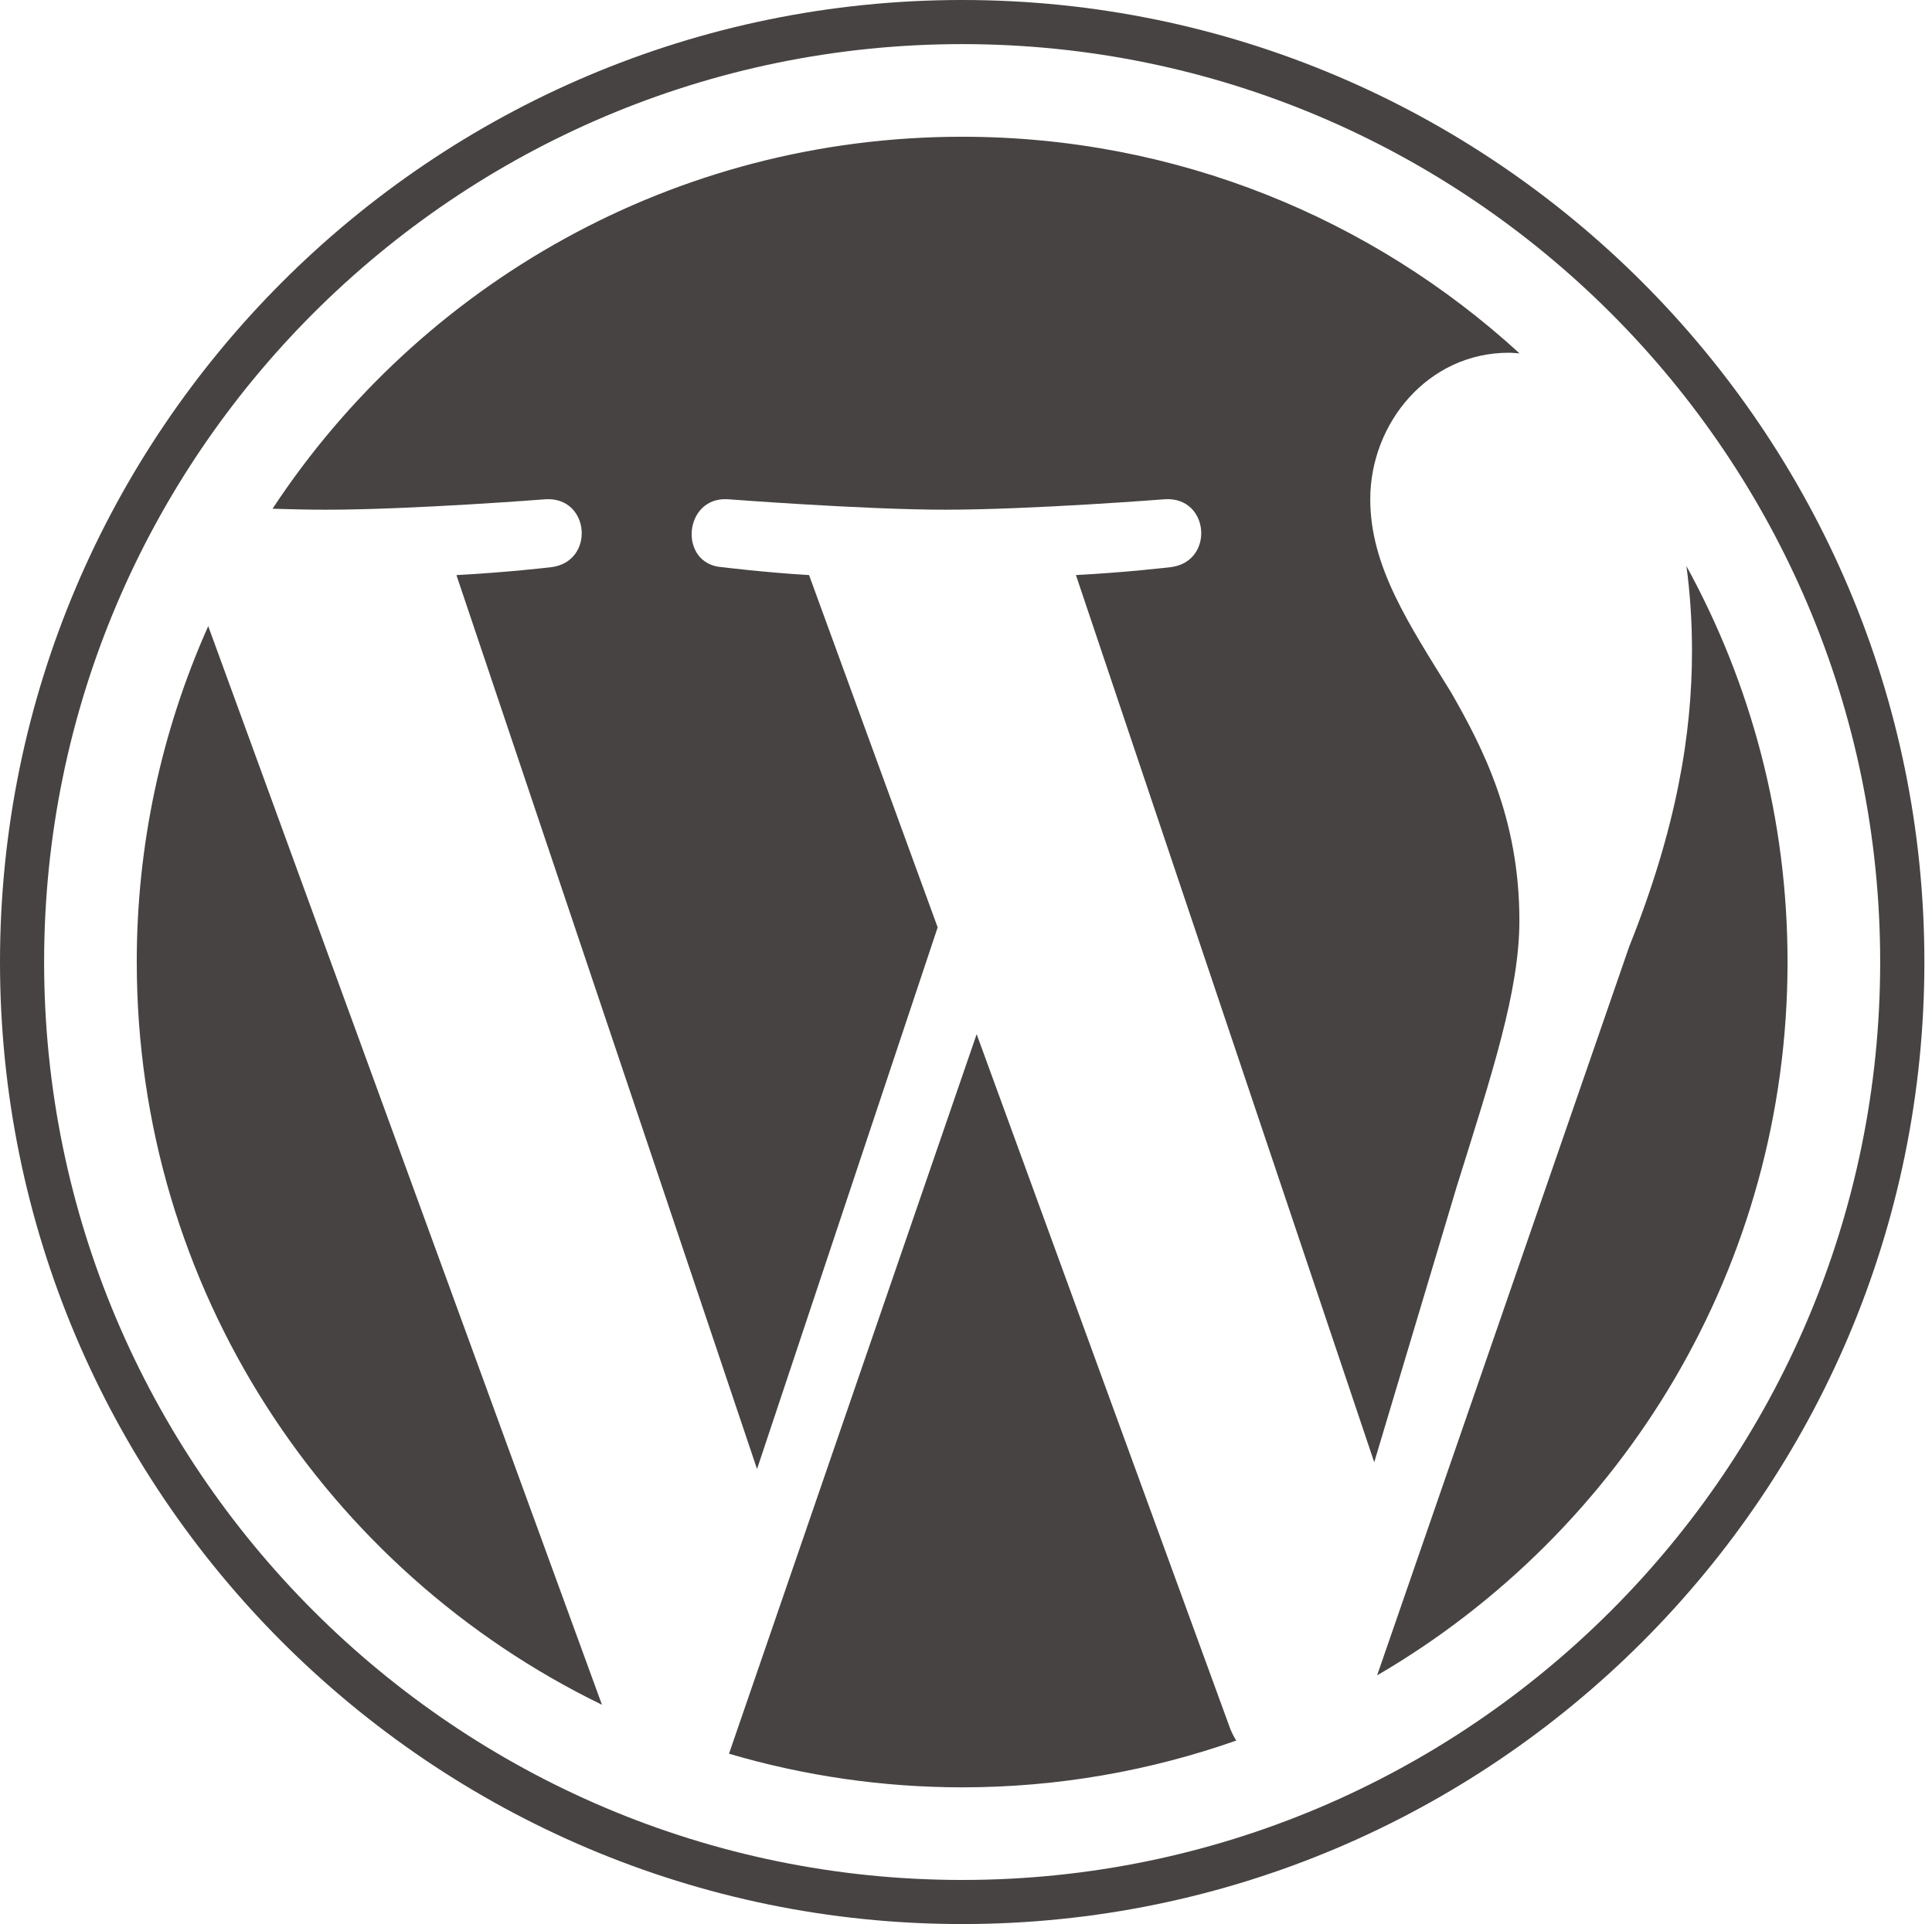
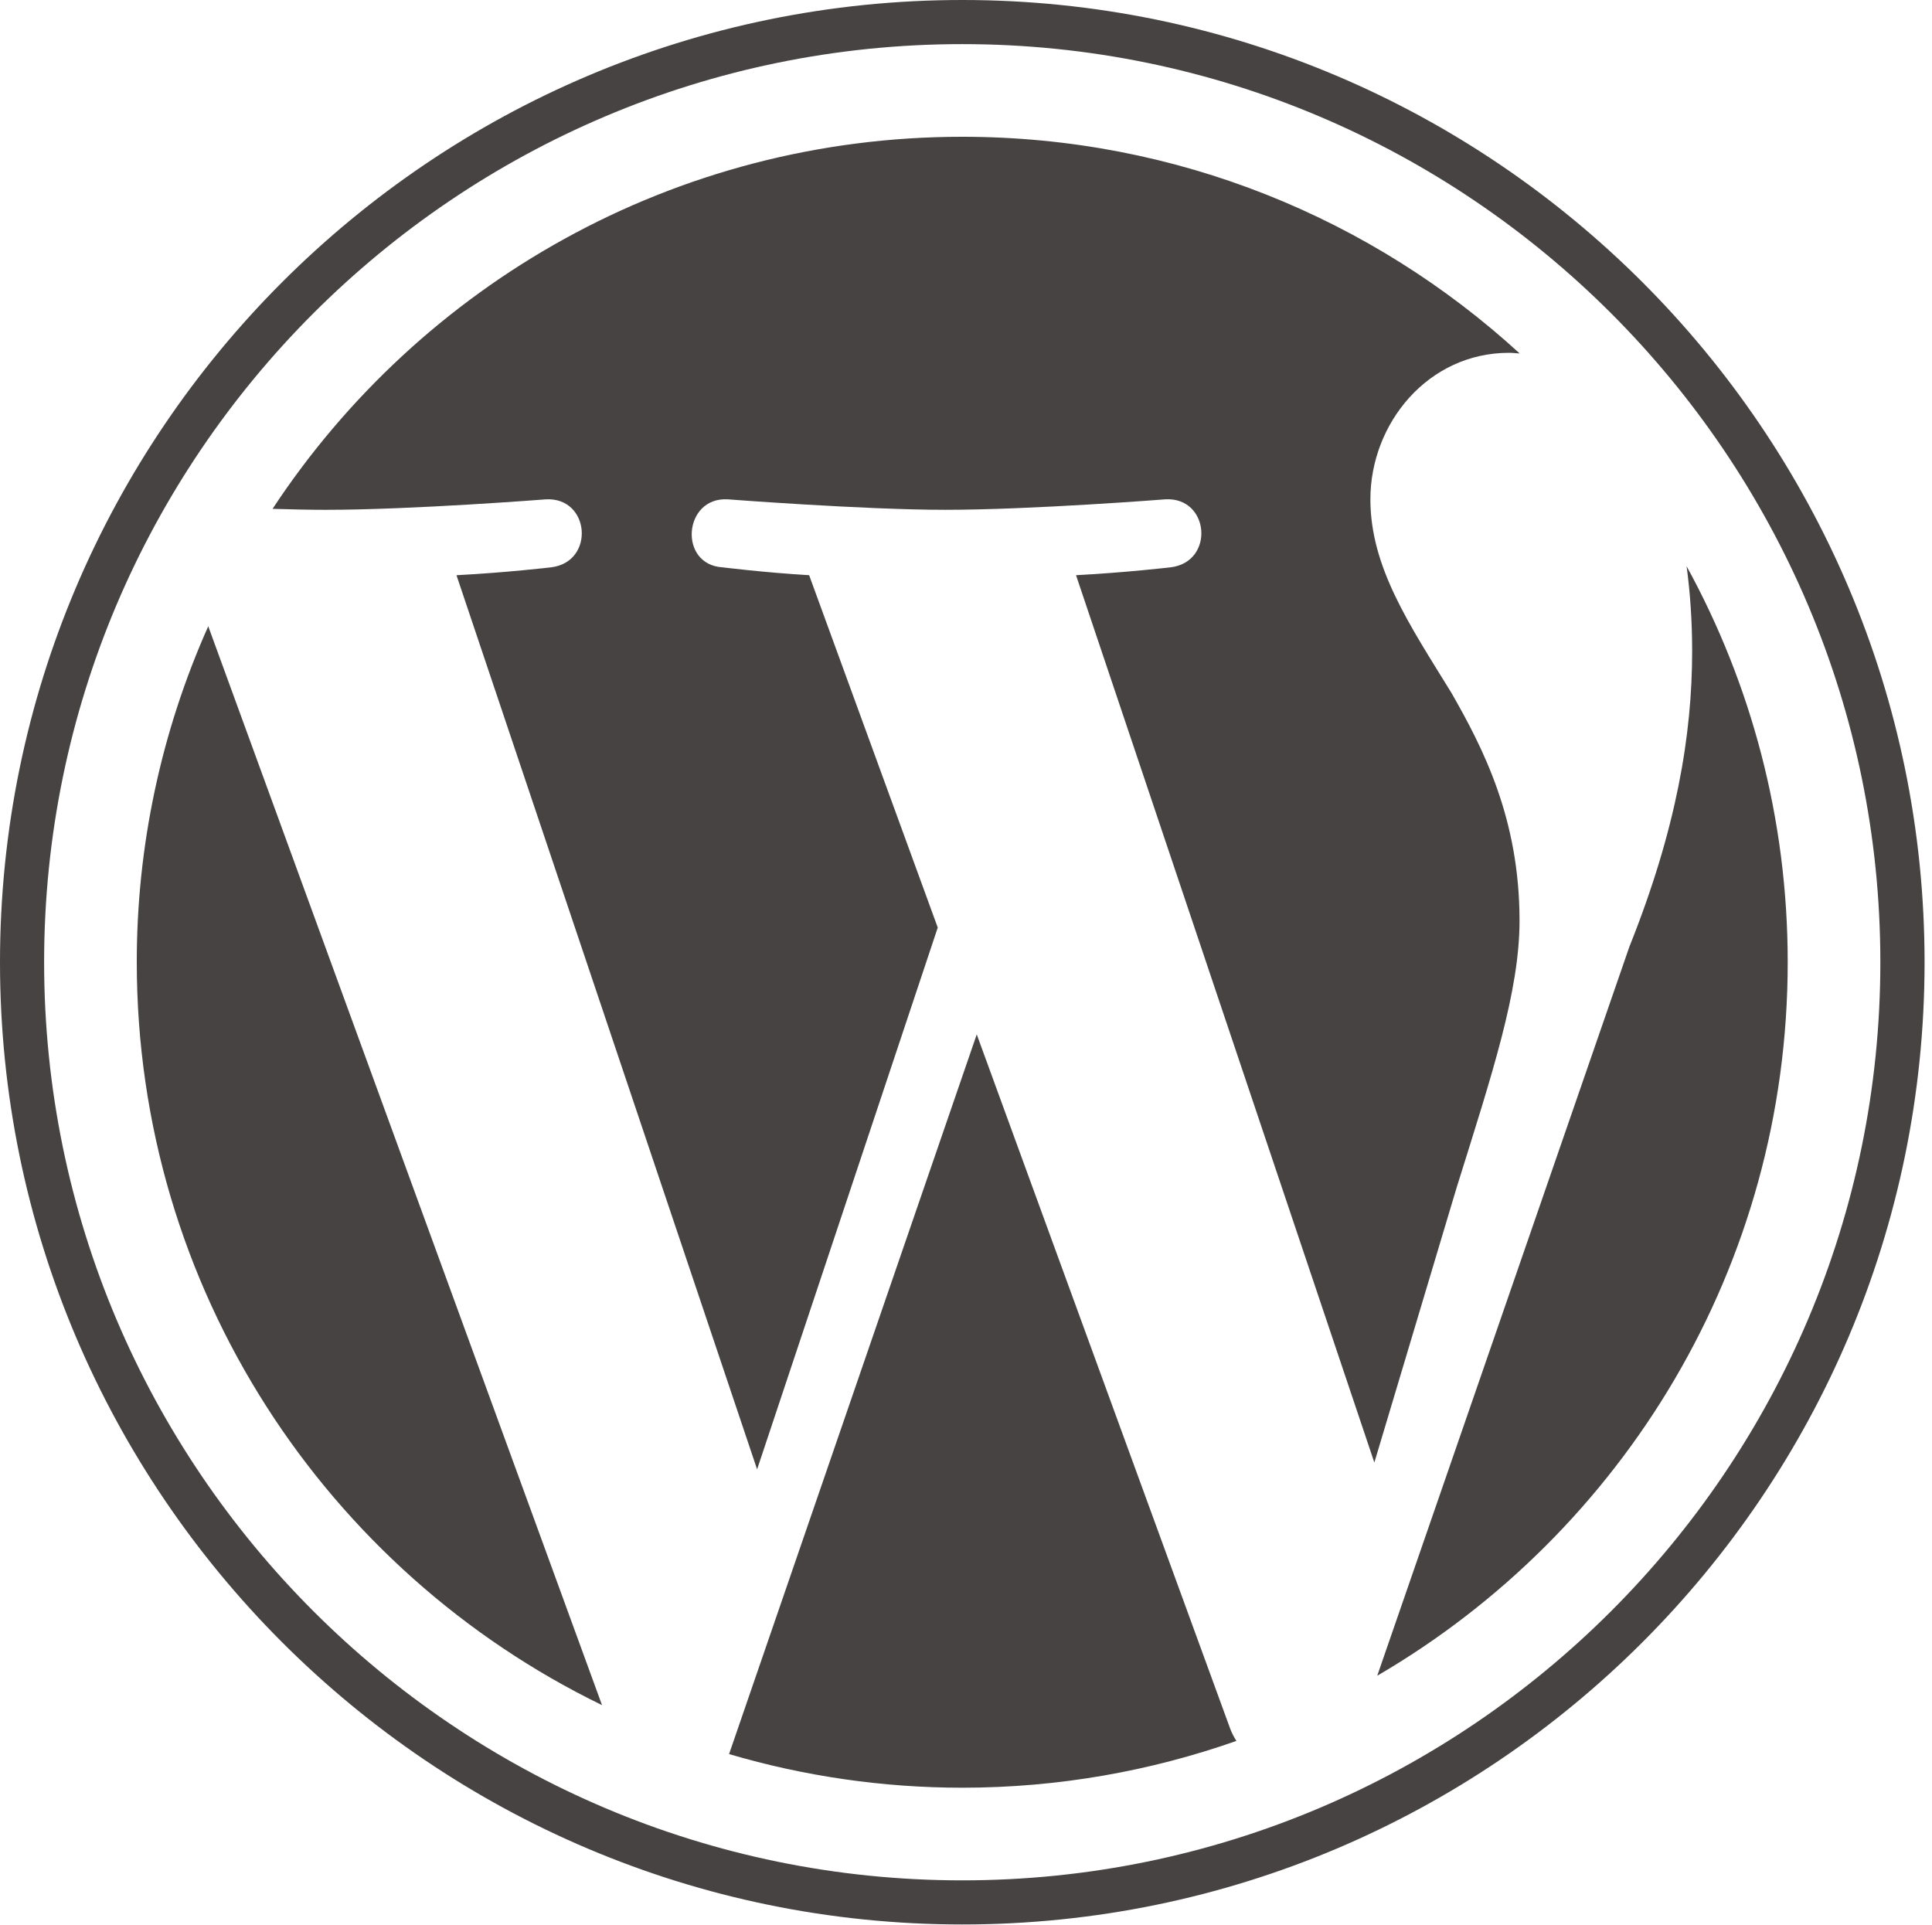
- <svg xmlns="http://www.w3.org/2000/svg" width="2500" height="2490" viewBox="0 0 256 255" preserveAspectRatio="xMinYMin meet">
+ <svg xmlns="http://www.w3.org/2000/svg" viewBox="0 0 256 255" preserveAspectRatio="xMinYMin meet">
  <path d="M18.124 127.5c0 43.296 25.16 80.711 61.646 98.442L27.594 82.986a108.965 108.965 0 0 0-9.47 44.514zm183.221-5.52c0-13.517-4.856-22.879-9.02-30.165-5.545-9.01-10.742-16.64-10.742-25.65 0-10.055 7.626-19.415 18.368-19.415.485 0 .944.06 1.417.088-19.46-17.829-45.387-28.714-73.863-28.714-38.213 0-71.832 19.606-91.39 49.302 2.566.077 4.984.13 7.039.13 11.44 0 29.15-1.387 29.15-1.387 5.897-.348 6.592 8.312.702 9.01 0 0-5.926.697-12.52 1.042L100.32 194.7l23.937-71.79-17.042-46.692c-5.89-.345-11.47-1.042-11.47-1.042-5.894-.346-5.203-9.358.691-9.01 0 0 18.064 1.388 28.811 1.388 11.44 0 29.151-1.388 29.151-1.388 5.9-.348 6.594 8.312.702 9.01 0 0-5.938.697-12.52 1.042l39.529 117.581 10.91-36.458c4.728-15.129 8.327-25.995 8.327-35.36zm-71.921 15.088l-32.818 95.363a109.376 109.376 0 0 0 30.899 4.456c12.737 0 24.952-2.202 36.323-6.2a9.605 9.605 0 0 1-.779-1.507l-33.625-92.112zm94.058-62.045c.47 3.484.737 7.224.737 11.247 0 11.1-2.073 23.577-8.317 39.178l-33.411 96.6c32.518-18.963 54.39-54.193 54.39-94.545.002-19.017-4.856-36.9-13.4-52.48zM127.505 0C57.2 0 0 57.196 0 127.5c0 70.313 57.2 127.507 127.505 127.507 70.302 0 127.51-57.194 127.51-127.507C255.014 57.196 197.808 0 127.506 0zm0 249.163c-67.08 0-121.659-54.578-121.659-121.663 0-67.08 54.576-121.654 121.659-121.654 67.078 0 121.652 54.574 121.652 121.654 0 67.085-54.574 121.663-121.652 121.663z" fill="#464342" />
</svg>
